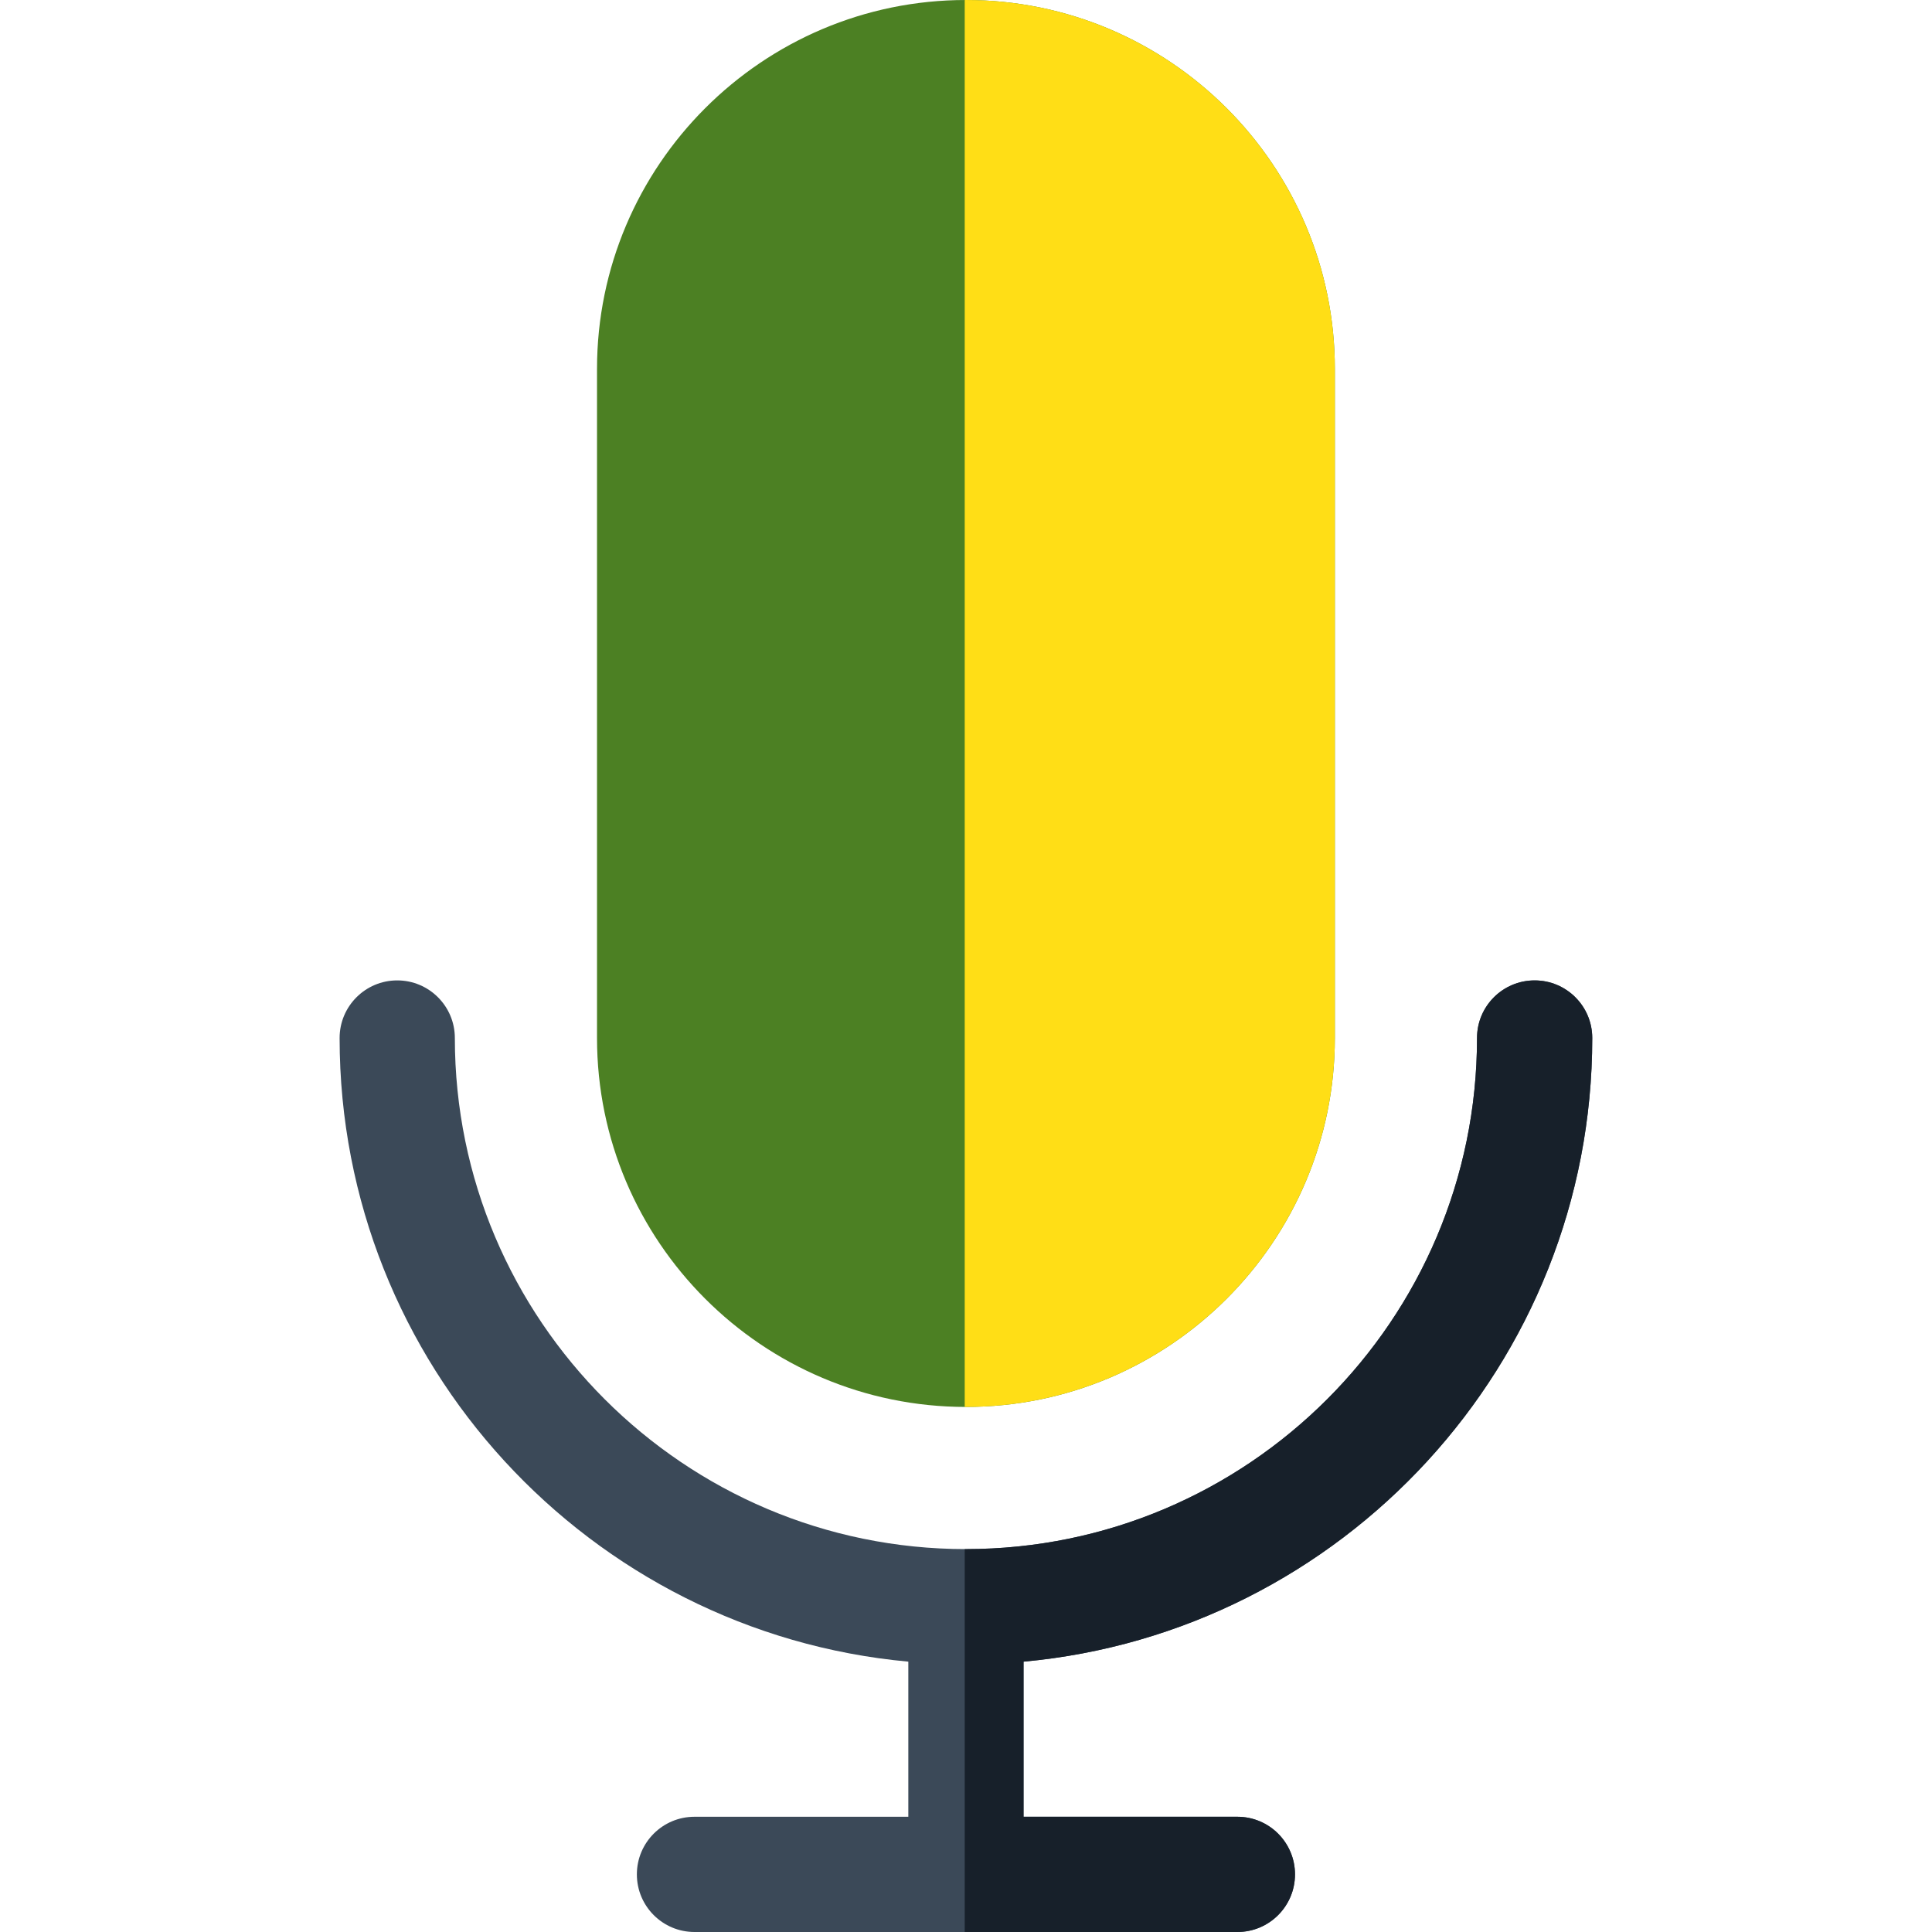
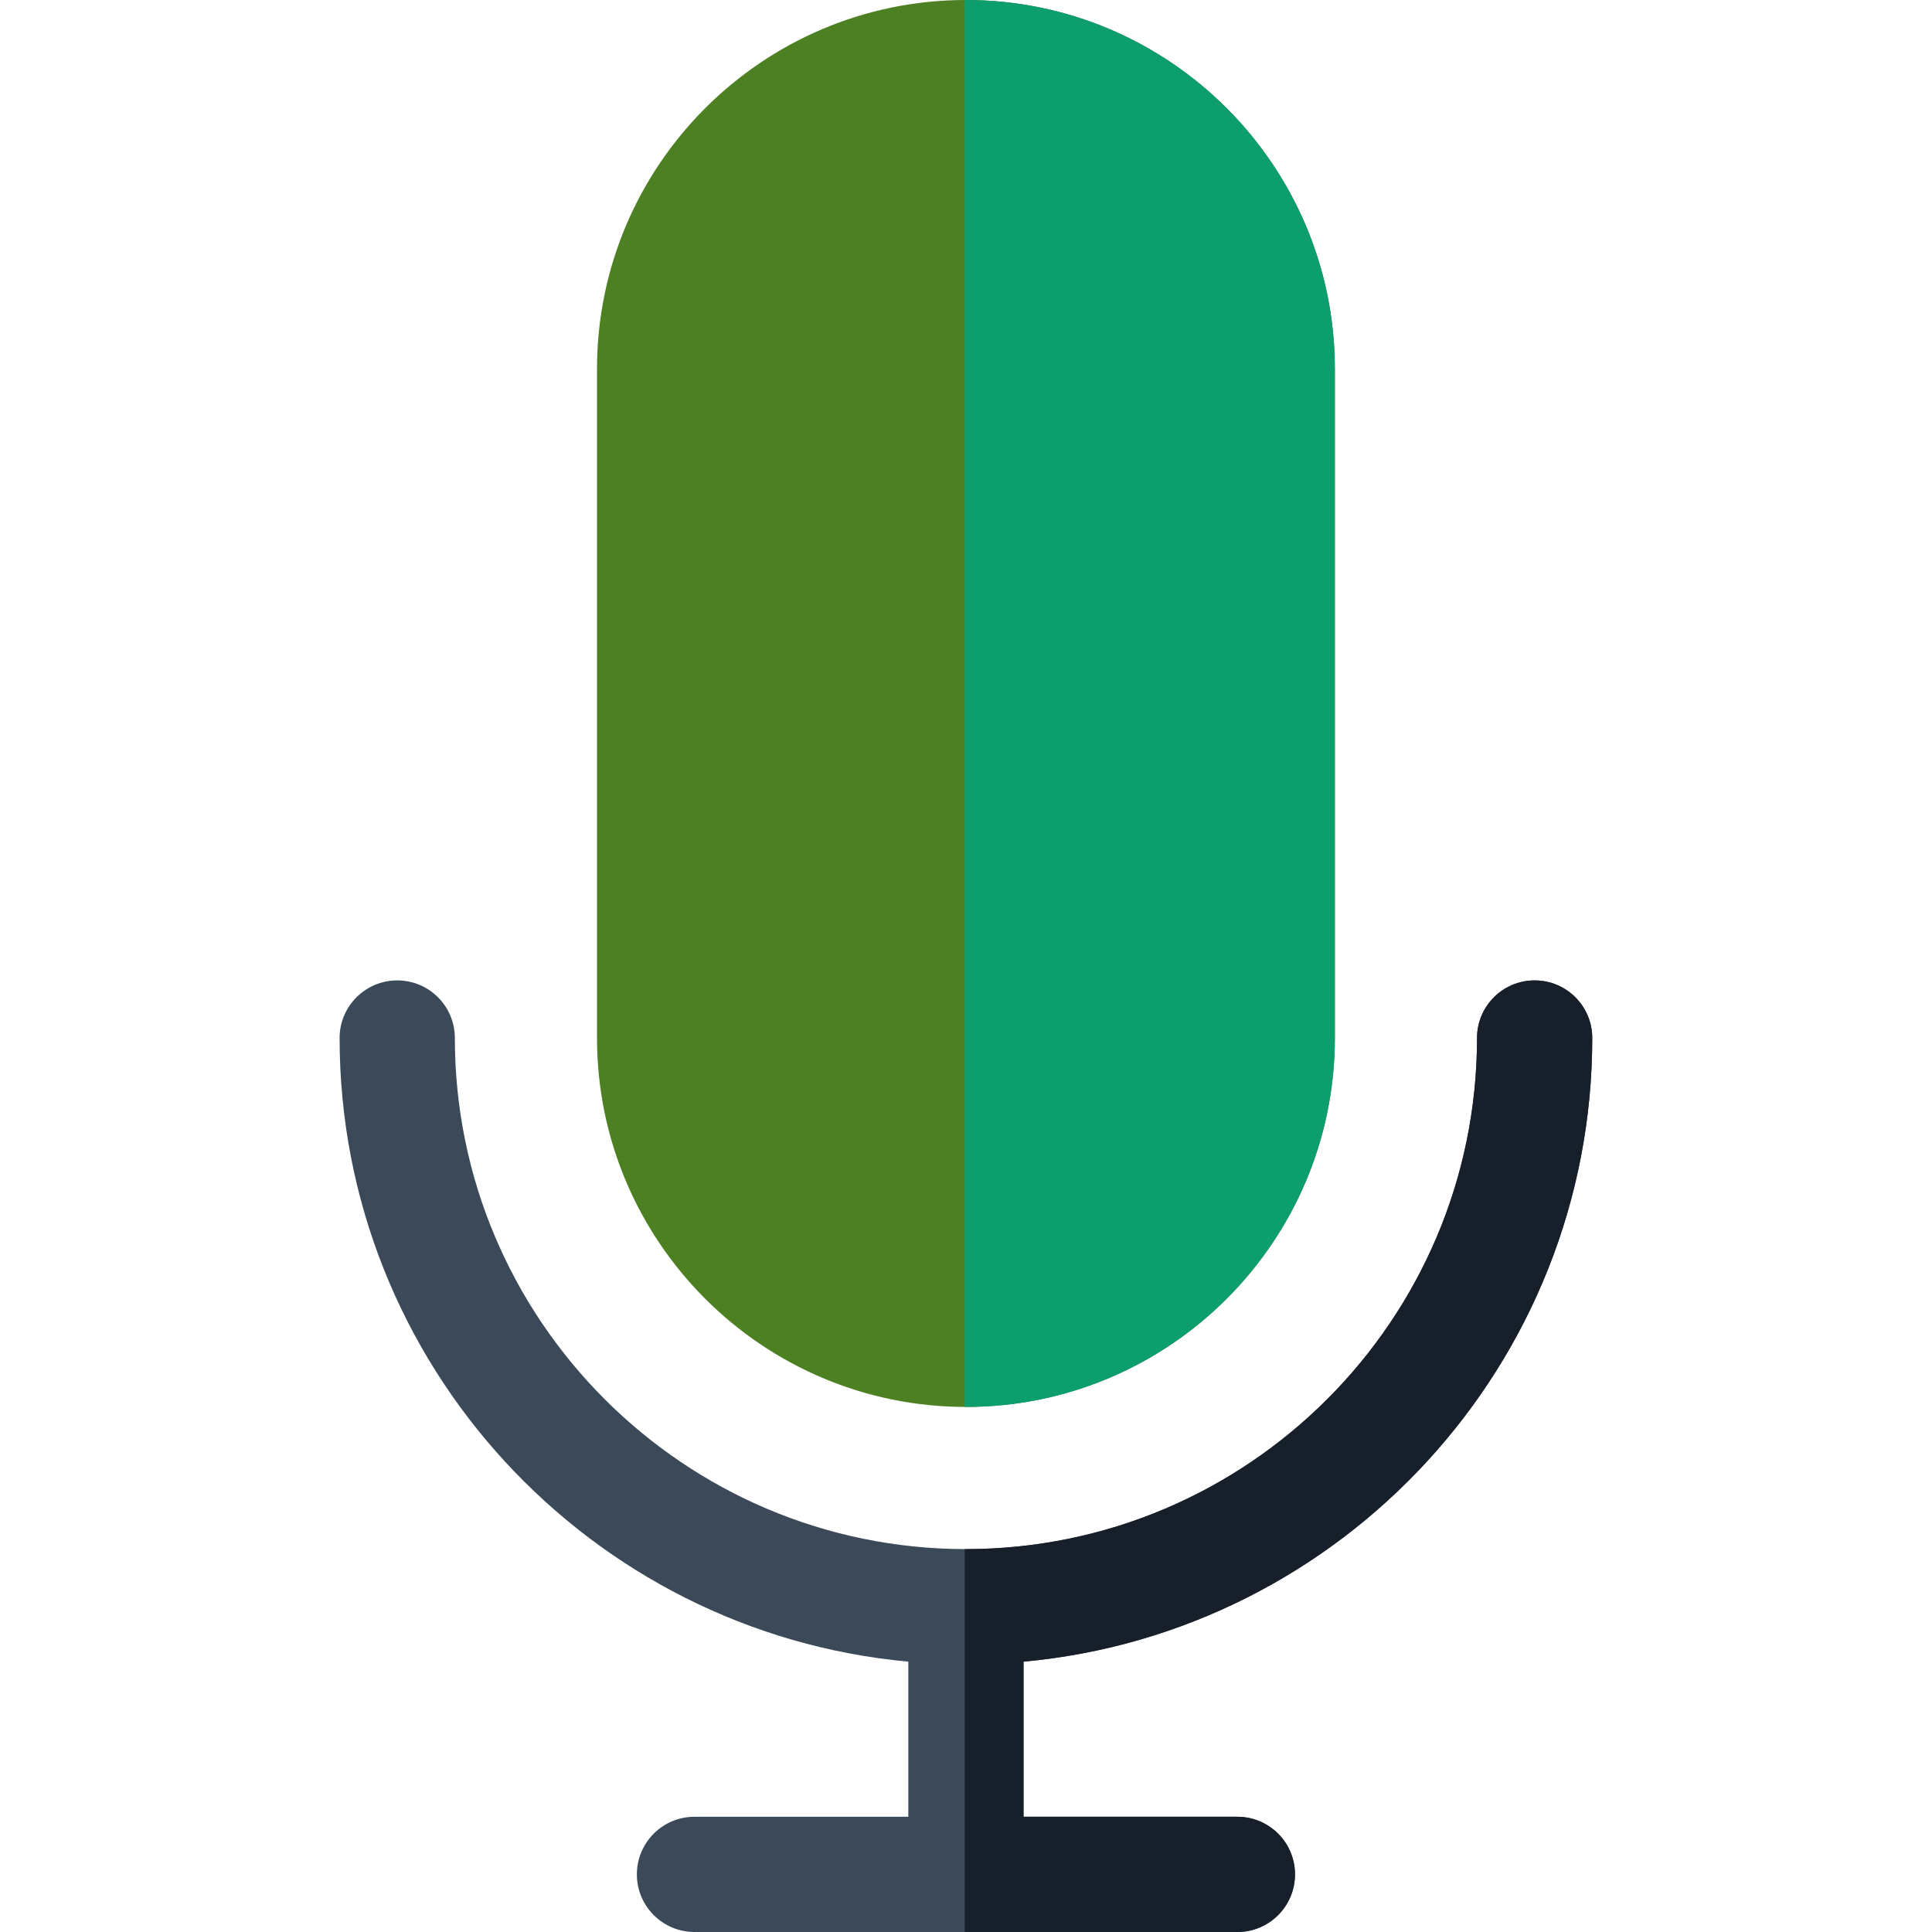
<svg xmlns="http://www.w3.org/2000/svg" height="300" version="1.1" viewBox="-90 0 512 512" width="300">
  <g width="100%" height="100%" transform="matrix(1,0,0,1,0,0)">
    <g id="surface1">
      <path d="M 331.965 275.082 C 331.965 266.652 325.129 259.816 316.695 259.816 C 308.262 259.816 301.426 266.652 301.426 275.082 C 301.426 349.77 240.668 410.527 165.98 410.527 C 91.297 410.527 30.539 349.77 30.539 275.082 C 30.539 266.652 23.703 259.816 15.27 259.816 C 6.836 259.816 0 266.652 0 275.082 C 0 361.461 66.32 432.621 150.715 440.355 L 150.715 481.461 L 94.047 481.461 C 85.613 481.461 78.777 488.297 78.777 496.73 C 78.777 505.164 85.613 512 94.047 512 L 237.918 512 C 246.348 512 253.188 505.164 253.188 496.73 C 253.188 488.297 246.348 481.461 237.918 481.461 L 181.25 481.461 L 181.25 440.355 C 265.645 432.625 331.965 361.461 331.965 275.082 Z M 331.965 275.082 " style="fill-rule: nonzero;" fill="#3b4958" fill-opacity="1" data-original-color="#3b4958ff" stroke="none" stroke-opacity="1" />
      <path d="M 331.965 275.082 C 331.965 266.652 325.129 259.816 316.695 259.816 C 308.262 259.816 301.426 266.652 301.426 275.082 C 301.426 349.77 240.668 410.527 165.98 410.527 C 165.875 410.527 165.77 410.523 165.66 410.523 L 165.66 512 L 237.918 512 C 246.348 512 253.188 505.164 253.188 496.73 C 253.188 488.297 246.348 481.461 237.918 481.461 L 181.25 481.461 L 181.25 440.359 C 265.645 432.625 331.965 361.461 331.965 275.082 Z M 331.965 275.082 " style="fill-rule: nonzero;" fill="#17202a" fill-opacity="1" data-original-color="#17202aff" stroke="none" stroke-opacity="1" />
      <path d="M 165.98 372.852 C 112.074 372.852 68.215 328.992 68.215 275.082 L 68.215 97.766 C 68.215 43.859 112.074 0 165.98 0 C 219.891 0 263.75 43.859 263.75 97.766 L 263.75 275.082 C 263.75 328.992 219.891 372.852 165.98 372.852 Z M 165.98 372.852 " style="fill-rule: nonzero;" fill="#4c8023" fill-opacity="1" data-original-color="#ff7045ff" stroke="none" stroke-opacity="1" />
-       <path d="M 165.98 0 C 165.875 0 165.77 0.004 165.66 0.004 L 165.66 372.848 C 165.77 372.848 165.875 372.852 165.98 372.852 C 219.891 372.852 263.75 328.992 263.75 275.082 L 263.75 97.766 C 263.75 43.859 219.891 0 165.98 0 Z M 165.98 0 " style="fill-rule: nonzero;" fill="#ffde16" fill-opacity="1" data-original-color="#f64c1cff" stroke="none" stroke-opacity="1" />
+       <path d="M 165.98 0 C 165.875 0 165.77 0.004 165.66 0.004 L 165.66 372.848 C 165.77 372.848 165.875 372.852 165.98 372.852 C 219.891 372.852 263.75 328.992 263.75 275.082 L 263.75 97.766 C 263.75 43.859 219.891 0 165.98 0 Z M 165.98 0 " style="fill-rule: nonzero;" fill="#0d9e6d" fill-opacity="1" data-original-color="#f64c1cff" stroke="none" stroke-opacity="1" />
    </g>
  </g>
</svg>
